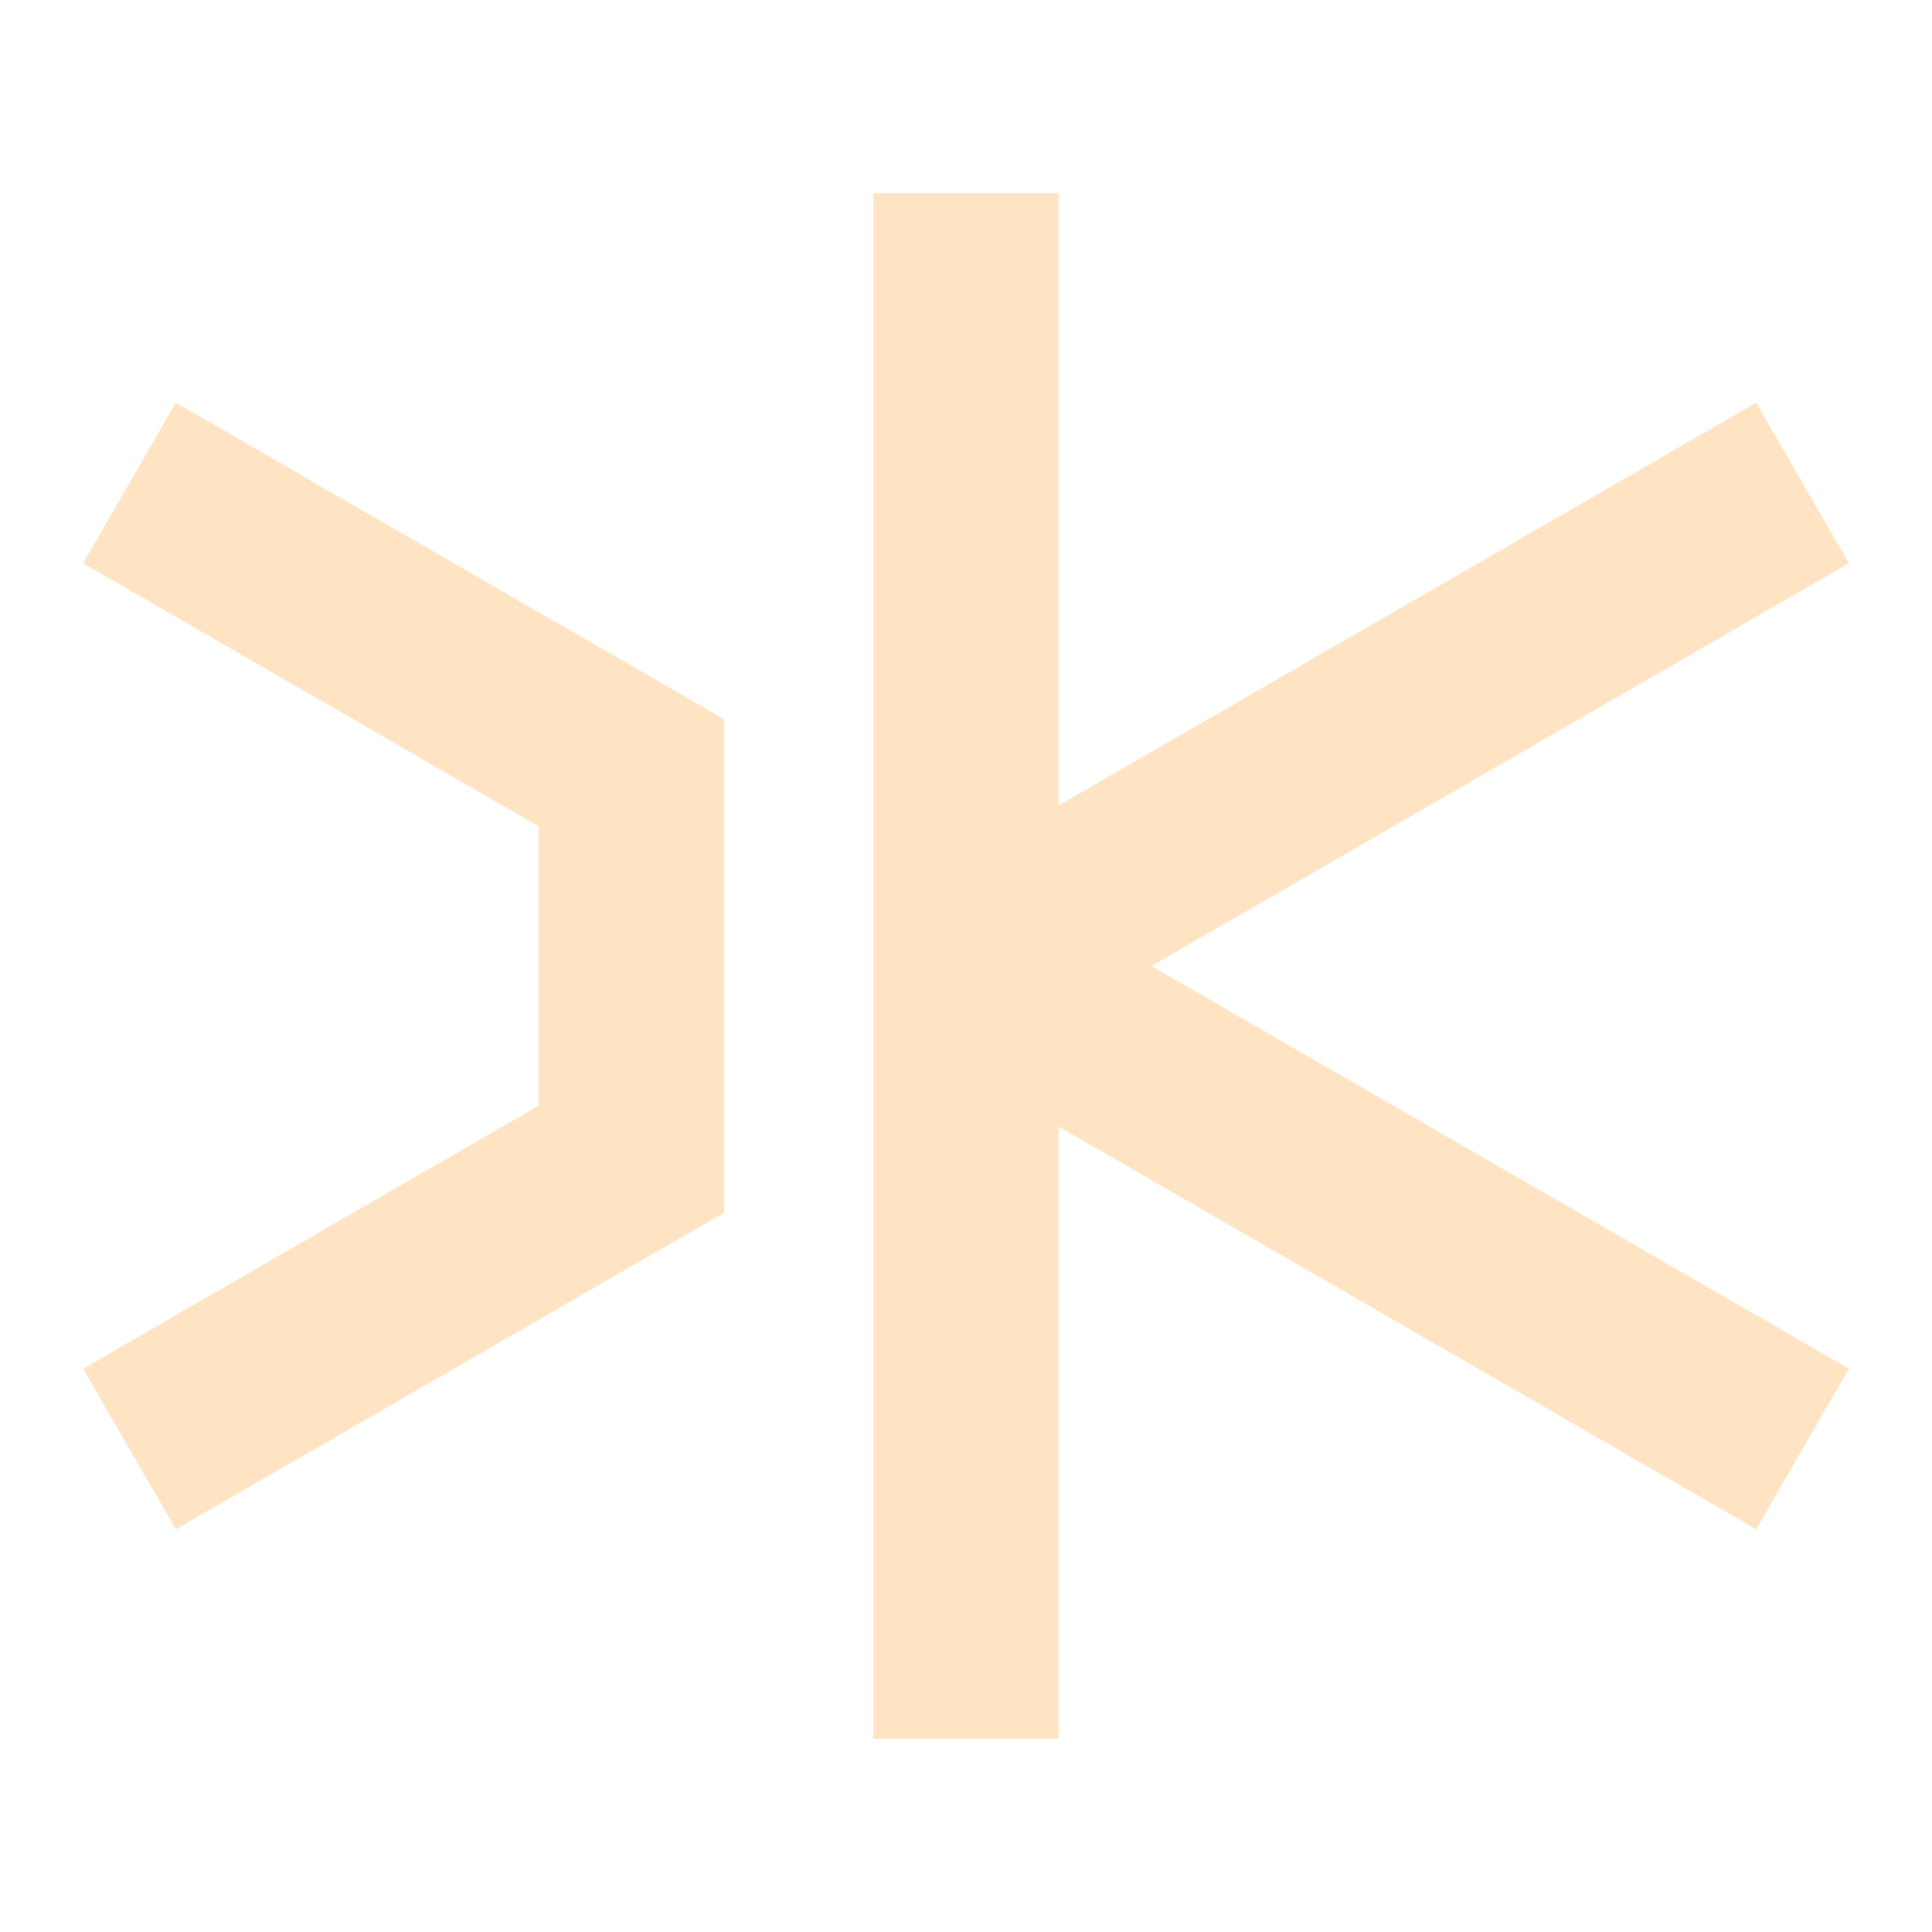
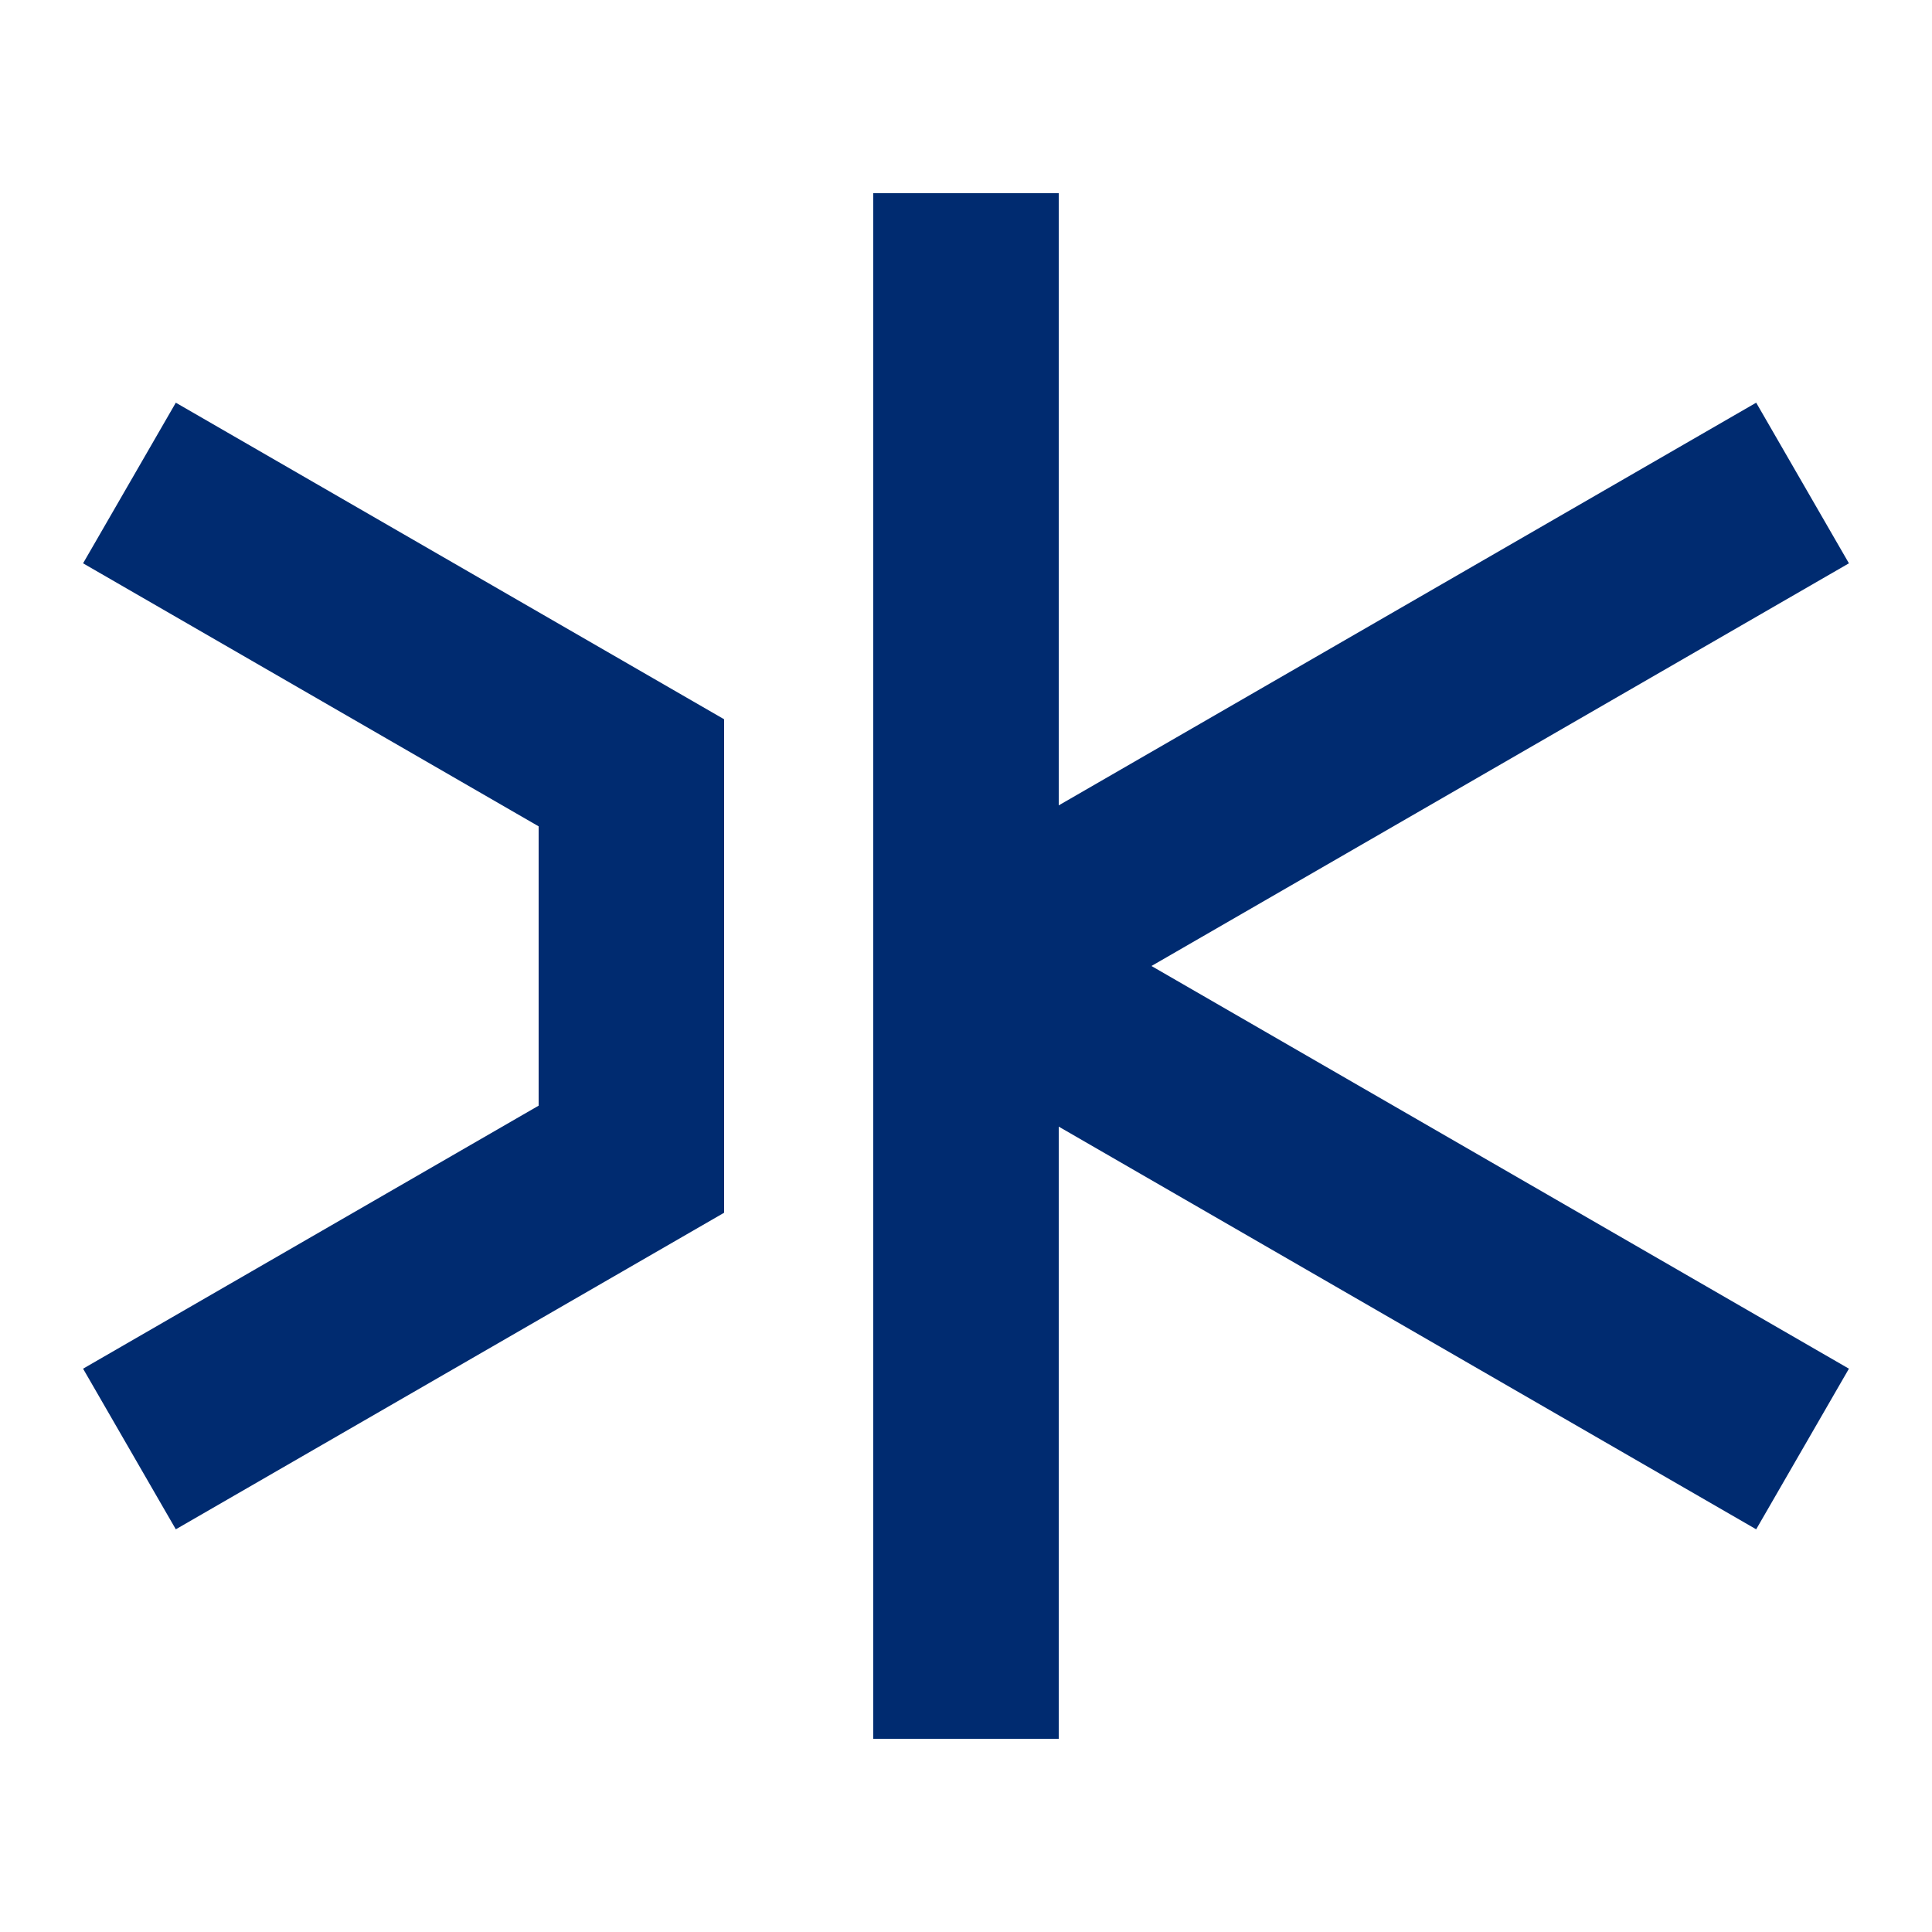
<svg xmlns="http://www.w3.org/2000/svg" id="navigation-icon" viewBox="0 0 500 500">
-   <g stroke="#FFE4C4" stroke-width="48" fill="none">
+   <g stroke="#002B70" stroke-width="48" fill="none">
    <polyline points="33.5,125 163.4,200 163.4,300 33.5,375" />
    <line x1="250" y1="50" x2="250" y2="450" />
    <polyline points="466.5,125 250,250 466.5,375" stroke-miterlimit="0" />
  </g>
</svg>
